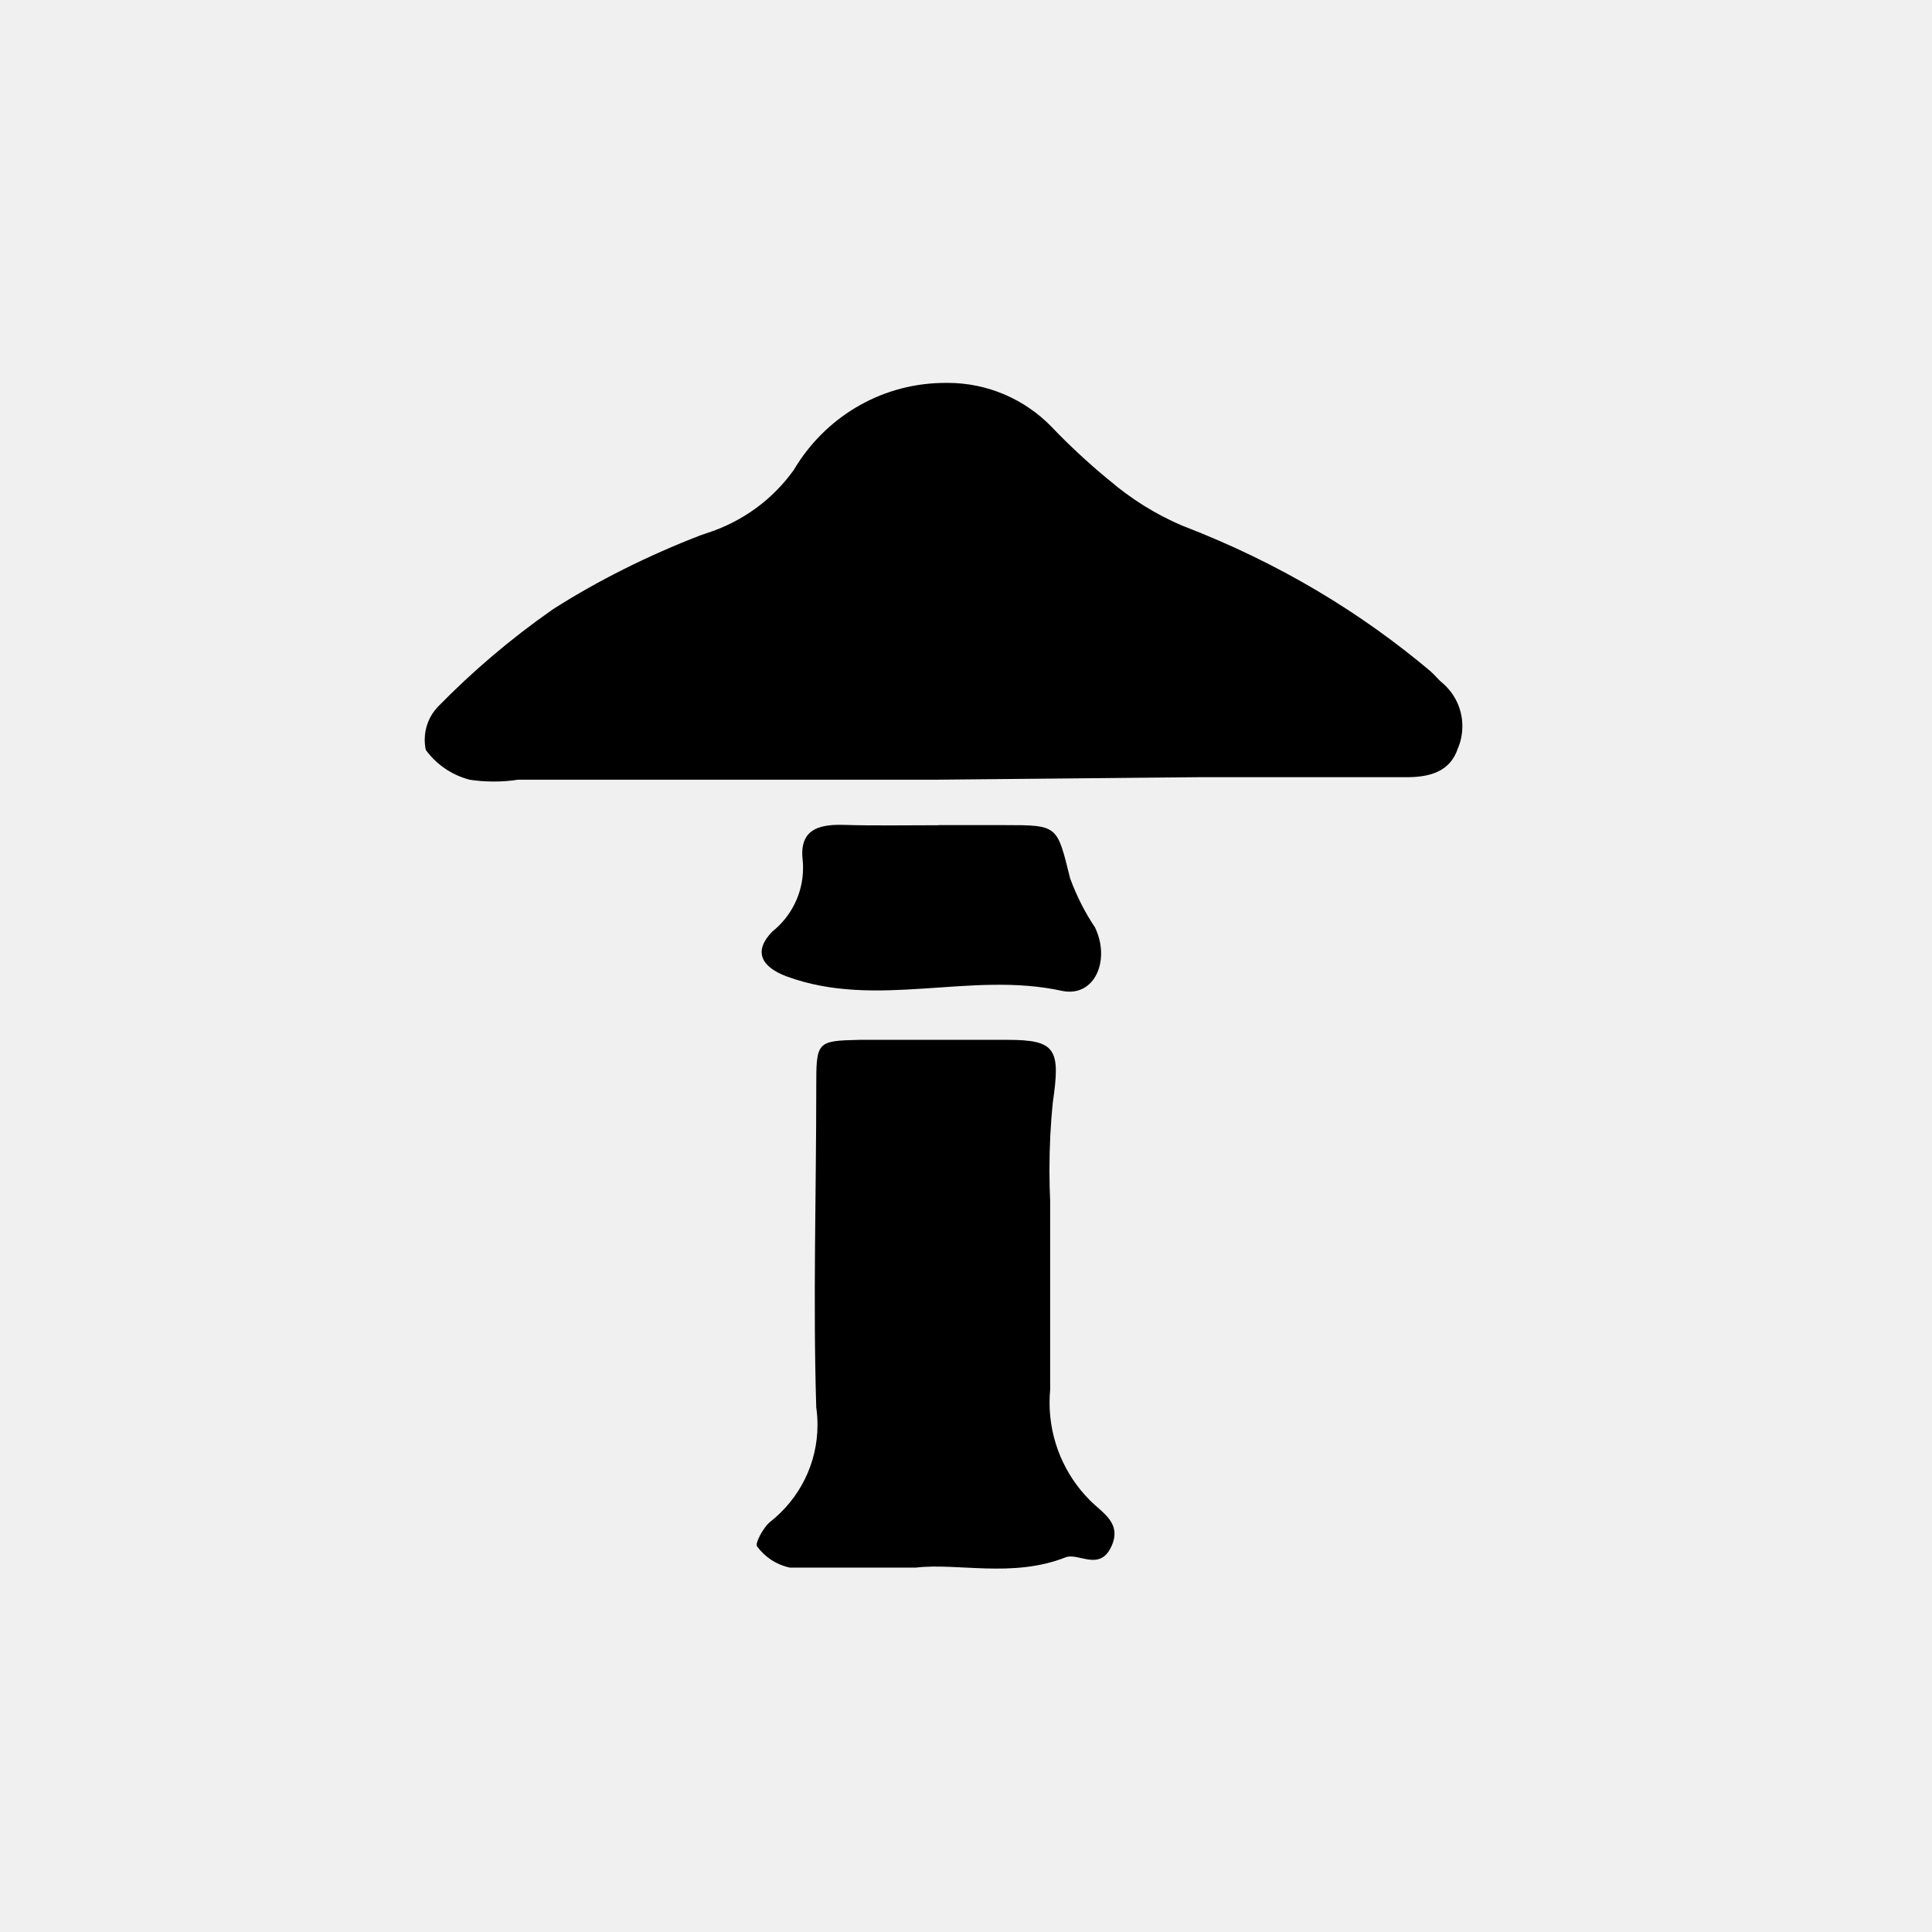
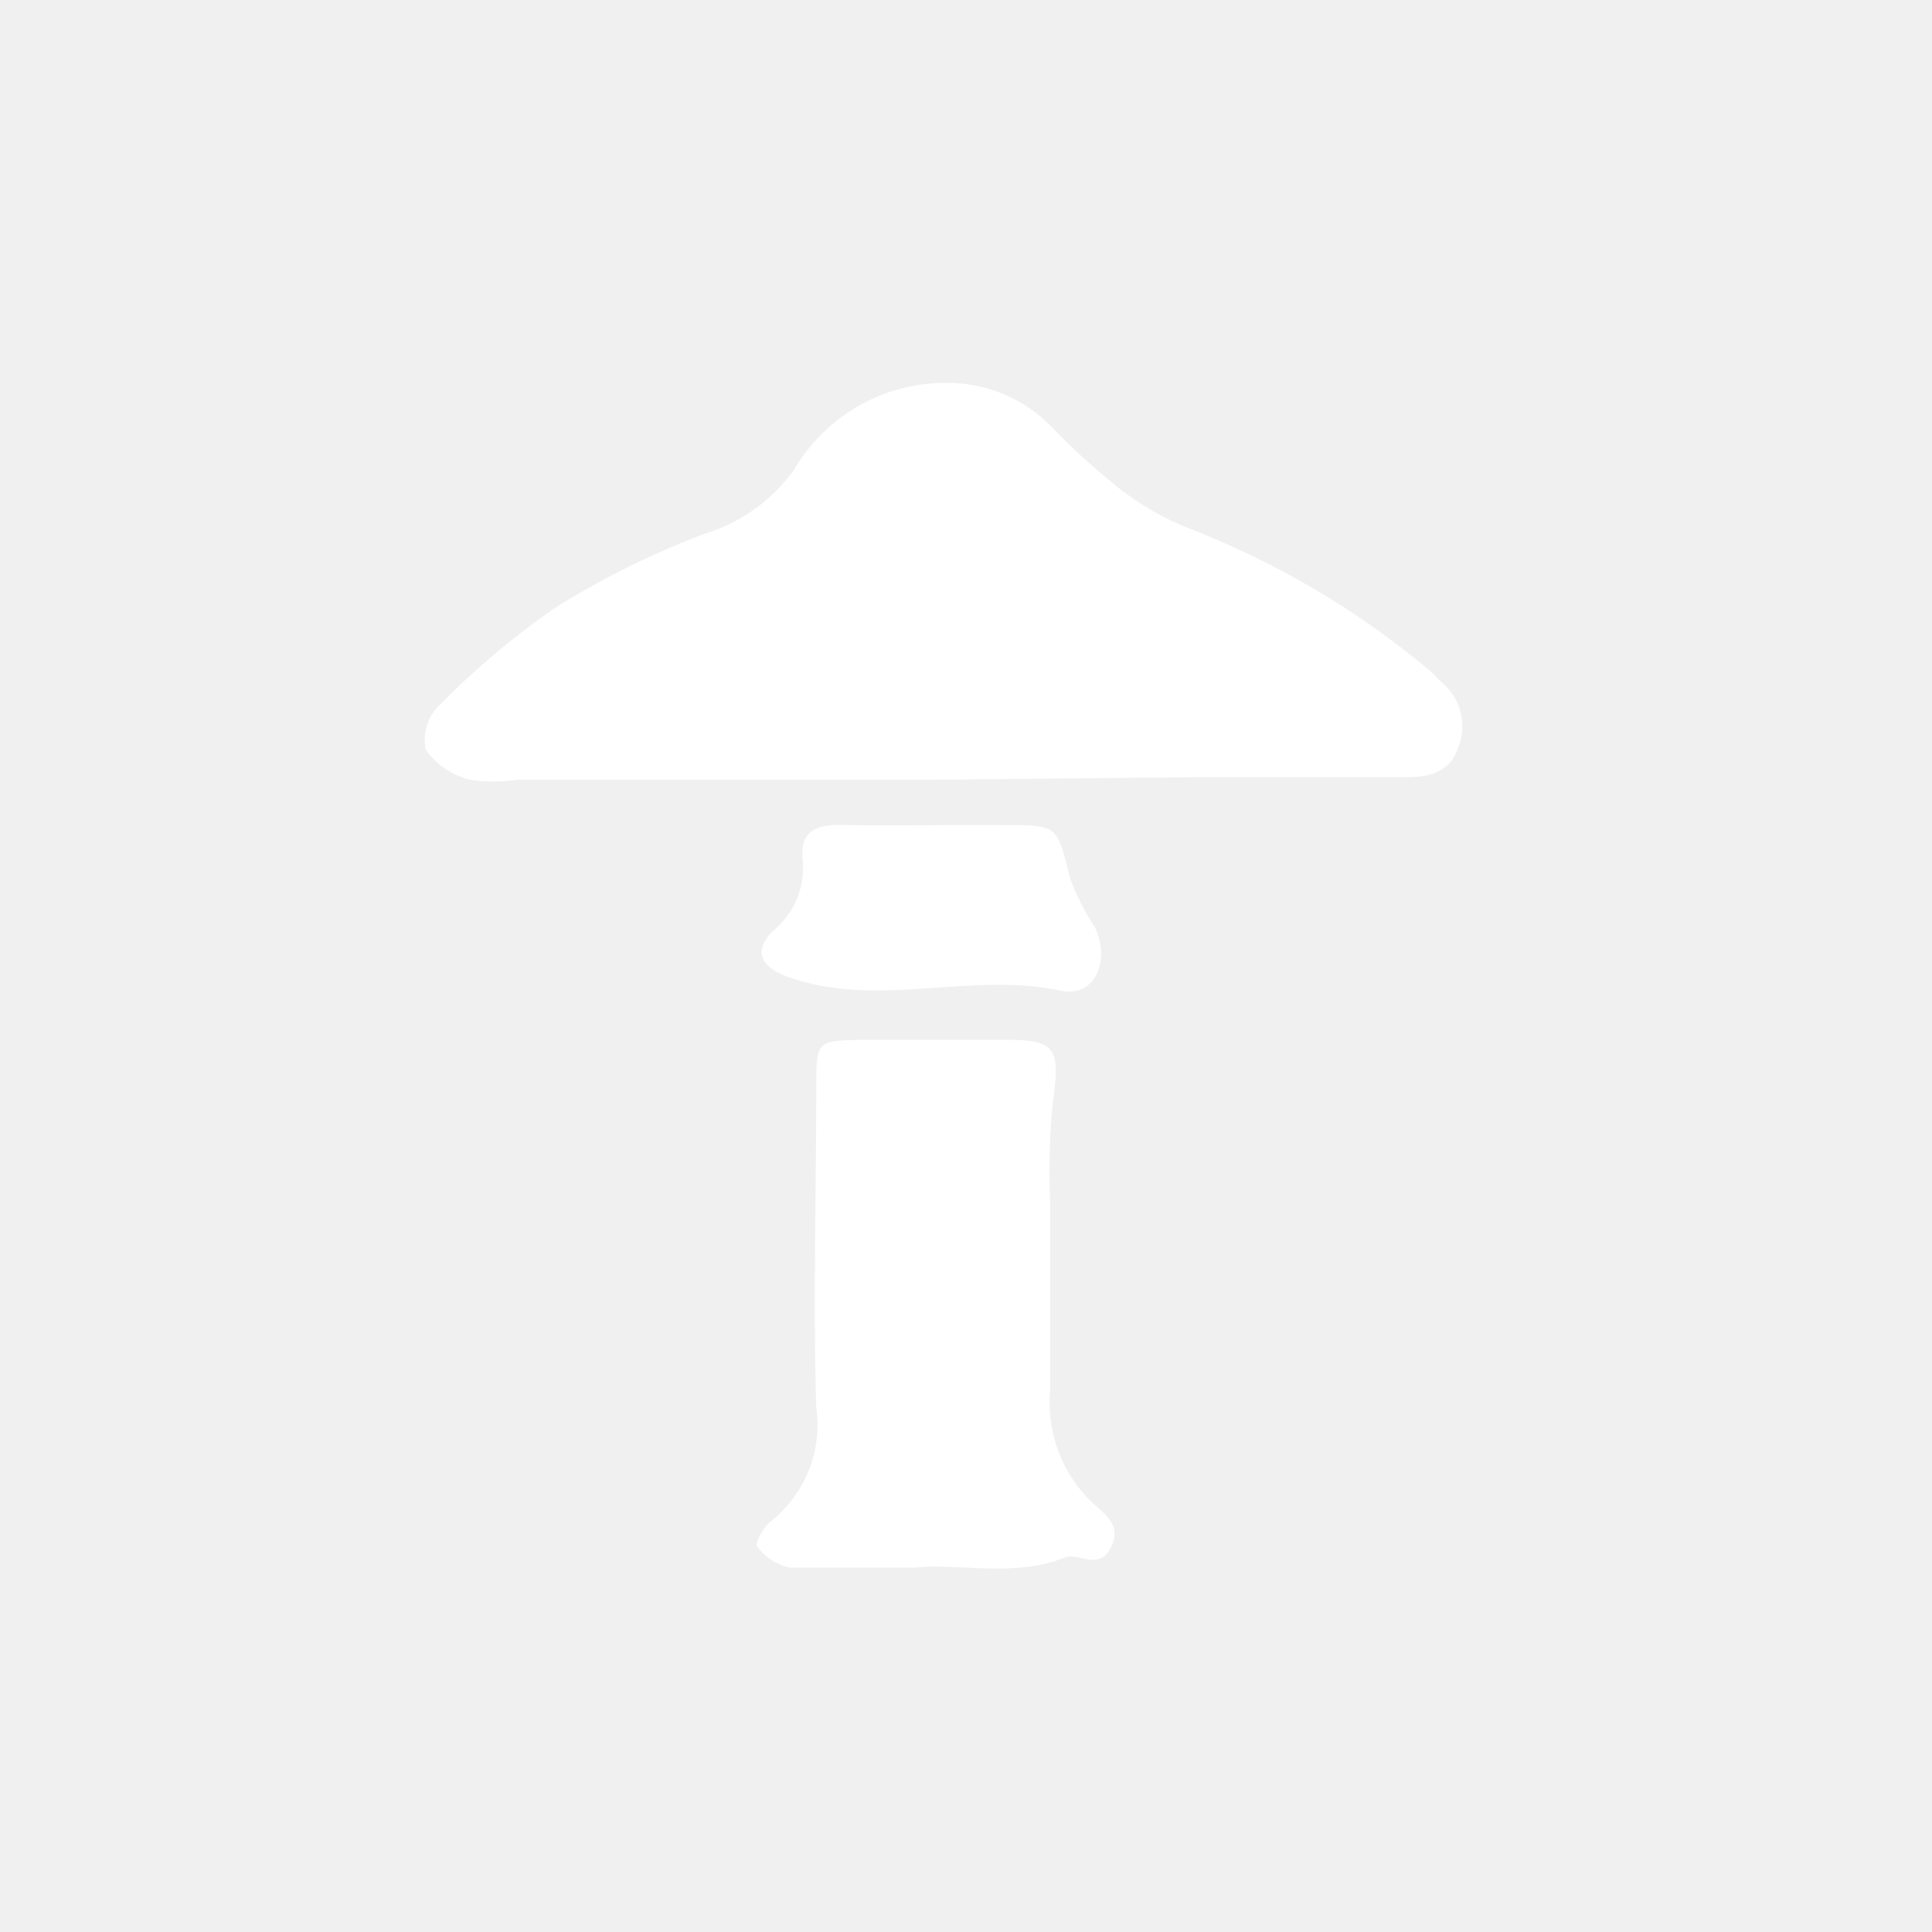
<svg xmlns="http://www.w3.org/2000/svg" version="1.1" width="1024" height="1024" viewBox="0 0 1024 1024">
  <g id="icomoon-ignore">
</g>
-   <path fill="#000" d="M496.369 413.254h-221.886c-3.894 0.655-8.354 0.977-12.89 0.977s-8.997-0.365-13.357-1.065l0.466 0.044c-9.507-2.552-17.439-8.121-22.908-15.587l-0.088-0.088c-0.365-1.619-0.598-3.528-0.598-5.425 0-6.722 2.596-12.846 6.867-17.395v0c18.548-18.97 38.772-36.177 60.528-51.386l1.386-0.933c23.009-14.611 49.577-27.967 77.413-38.684l3.106-1.065c19.16-6.124 35.068-17.906 46.194-33.392l0.189-0.277c16.098-27.136 44.896-45.174 77.967-46.005h0.145c0.977-0.044 2.085-0.044 3.251-0.044 21.522 0 41.003 8.808 54.958 23.053v0c9.595 10.062 19.67 19.393 30.242 28.112l0.598 0.466c11.359 9.74 24.395 17.95 38.583 24.030l0.977 0.365c50.189 19.393 93.453 45.363 131.394 77.413l-0.699-0.554c2.274 1.896 3.995 4.36 6.256 6.124 6.533 5.57 10.616 13.779 10.616 22.952 0 4.316-0.876 8.398-2.508 12.059l0.088-0.189c-4.171 12.569-15.486 15.354-28.244 15.165-36.265 0-72.498 0-108.763 0z" />
-   <path fill="#000" d="M485.419 830.867c-26.291 0-46.515 0-66.74 0-7.233-1.531-13.269-5.614-17.395-11.227l-0.044-0.088c-1.21-1.386 3.295-10.106 7.145-13.080 15.209-12.059 24.905-30.519 24.905-51.253 0-3.251-0.233-6.445-0.699-9.595l0.044 0.365c-1.764-56.489 0-112.934 0-169.247 0-24.773 0-25.094 23.185-25.605 25.97 0 52.274 0 78.099 0s28.244 4.87 24.074 33.304c-1.109 10.761-1.764 23.242-1.764 35.899 0 5.746 0.145 11.505 0.422 17.206l-0.044-0.788c0 33.304 0 66.608 0 99.854-0.189 1.997-0.321 4.36-0.321 6.722 0 20.224 8.165 38.583 21.377 51.852v0c6.445 6.634 17.439 12.015 11.183 24.905s-17.439 2.596-24.206 5.381c-28.055 10.994-56.999 2.785-79.12 5.381z" />
-   <path fill="#000" d="M497.433 437.328c11.505 0 23.009 0 34.879 0 28.566 0 27.879 0 34.879 28.244 3.66 9.872 8.064 18.372 13.357 26.247l-0.277-0.466c8.531 17.439 0 37.474-17.439 33.814-48.469-10.616-98.134 9.929-145.916-7.655-13.955-5.235-17.439-13.59-7.655-23.695 10.018-7.976 16.375-20.18 16.375-33.858 0-1.342-0.044-2.64-0.189-3.938v0.189c-1.896-16.053 7.655-19.336 21.289-19.014 16.053 0.51 33.304 0.189 50.743 0.189z" />
+   <path fill="#FFF" d="M496.369 413.254h-221.886c-3.894 0.655-8.354 0.977-12.89 0.977s-8.997-0.365-13.357-1.065l0.466 0.044c-9.507-2.552-17.439-8.121-22.908-15.587l-0.088-0.088c-0.365-1.619-0.598-3.528-0.598-5.425 0-6.722 2.596-12.846 6.867-17.395v0c18.548-18.97 38.772-36.177 60.528-51.386l1.386-0.933c23.009-14.611 49.577-27.967 77.413-38.684l3.106-1.065c19.16-6.124 35.068-17.906 46.194-33.392l0.189-0.277c16.098-27.136 44.896-45.174 77.967-46.005h0.145c0.977-0.044 2.085-0.044 3.251-0.044 21.522 0 41.003 8.808 54.958 23.053v0c9.595 10.062 19.67 19.393 30.242 28.112l0.598 0.466c11.359 9.74 24.395 17.95 38.583 24.030l0.977 0.365c50.189 19.393 93.453 45.363 131.394 77.413l-0.699-0.554c2.274 1.896 3.995 4.36 6.256 6.124 6.533 5.57 10.616 13.779 10.616 22.952 0 4.316-0.876 8.398-2.508 12.059l0.088-0.189c-4.171 12.569-15.486 15.354-28.244 15.165-36.265 0-72.498 0-108.763 0z" />
+   <path fill="#FFF" d="M485.419 830.867c-26.291 0-46.515 0-66.74 0-7.233-1.531-13.269-5.614-17.395-11.227l-0.044-0.088c-1.21-1.386 3.295-10.106 7.145-13.080 15.209-12.059 24.905-30.519 24.905-51.253 0-3.251-0.233-6.445-0.699-9.595l0.044 0.365c-1.764-56.489 0-112.934 0-169.247 0-24.773 0-25.094 23.185-25.605 25.97 0 52.274 0 78.099 0s28.244 4.87 24.074 33.304c-1.109 10.761-1.764 23.242-1.764 35.899 0 5.746 0.145 11.505 0.422 17.206l-0.044-0.788c0 33.304 0 66.608 0 99.854-0.189 1.997-0.321 4.36-0.321 6.722 0 20.224 8.165 38.583 21.377 51.852v0c6.445 6.634 17.439 12.015 11.183 24.905s-17.439 2.596-24.206 5.381c-28.055 10.994-56.999 2.785-79.12 5.381z" />
+   <path fill="#FFF" d="M497.433 437.328c11.505 0 23.009 0 34.879 0 28.566 0 27.879 0 34.879 28.244 3.66 9.872 8.064 18.372 13.357 26.247l-0.277-0.466c8.531 17.439 0 37.474-17.439 33.814-48.469-10.616-98.134 9.929-145.916-7.655-13.955-5.235-17.439-13.59-7.655-23.695 10.018-7.976 16.375-20.18 16.375-33.858 0-1.342-0.044-2.64-0.189-3.938v0.189c-1.896-16.053 7.655-19.336 21.289-19.014 16.053 0.51 33.304 0.189 50.743 0.189z" />
</svg>
